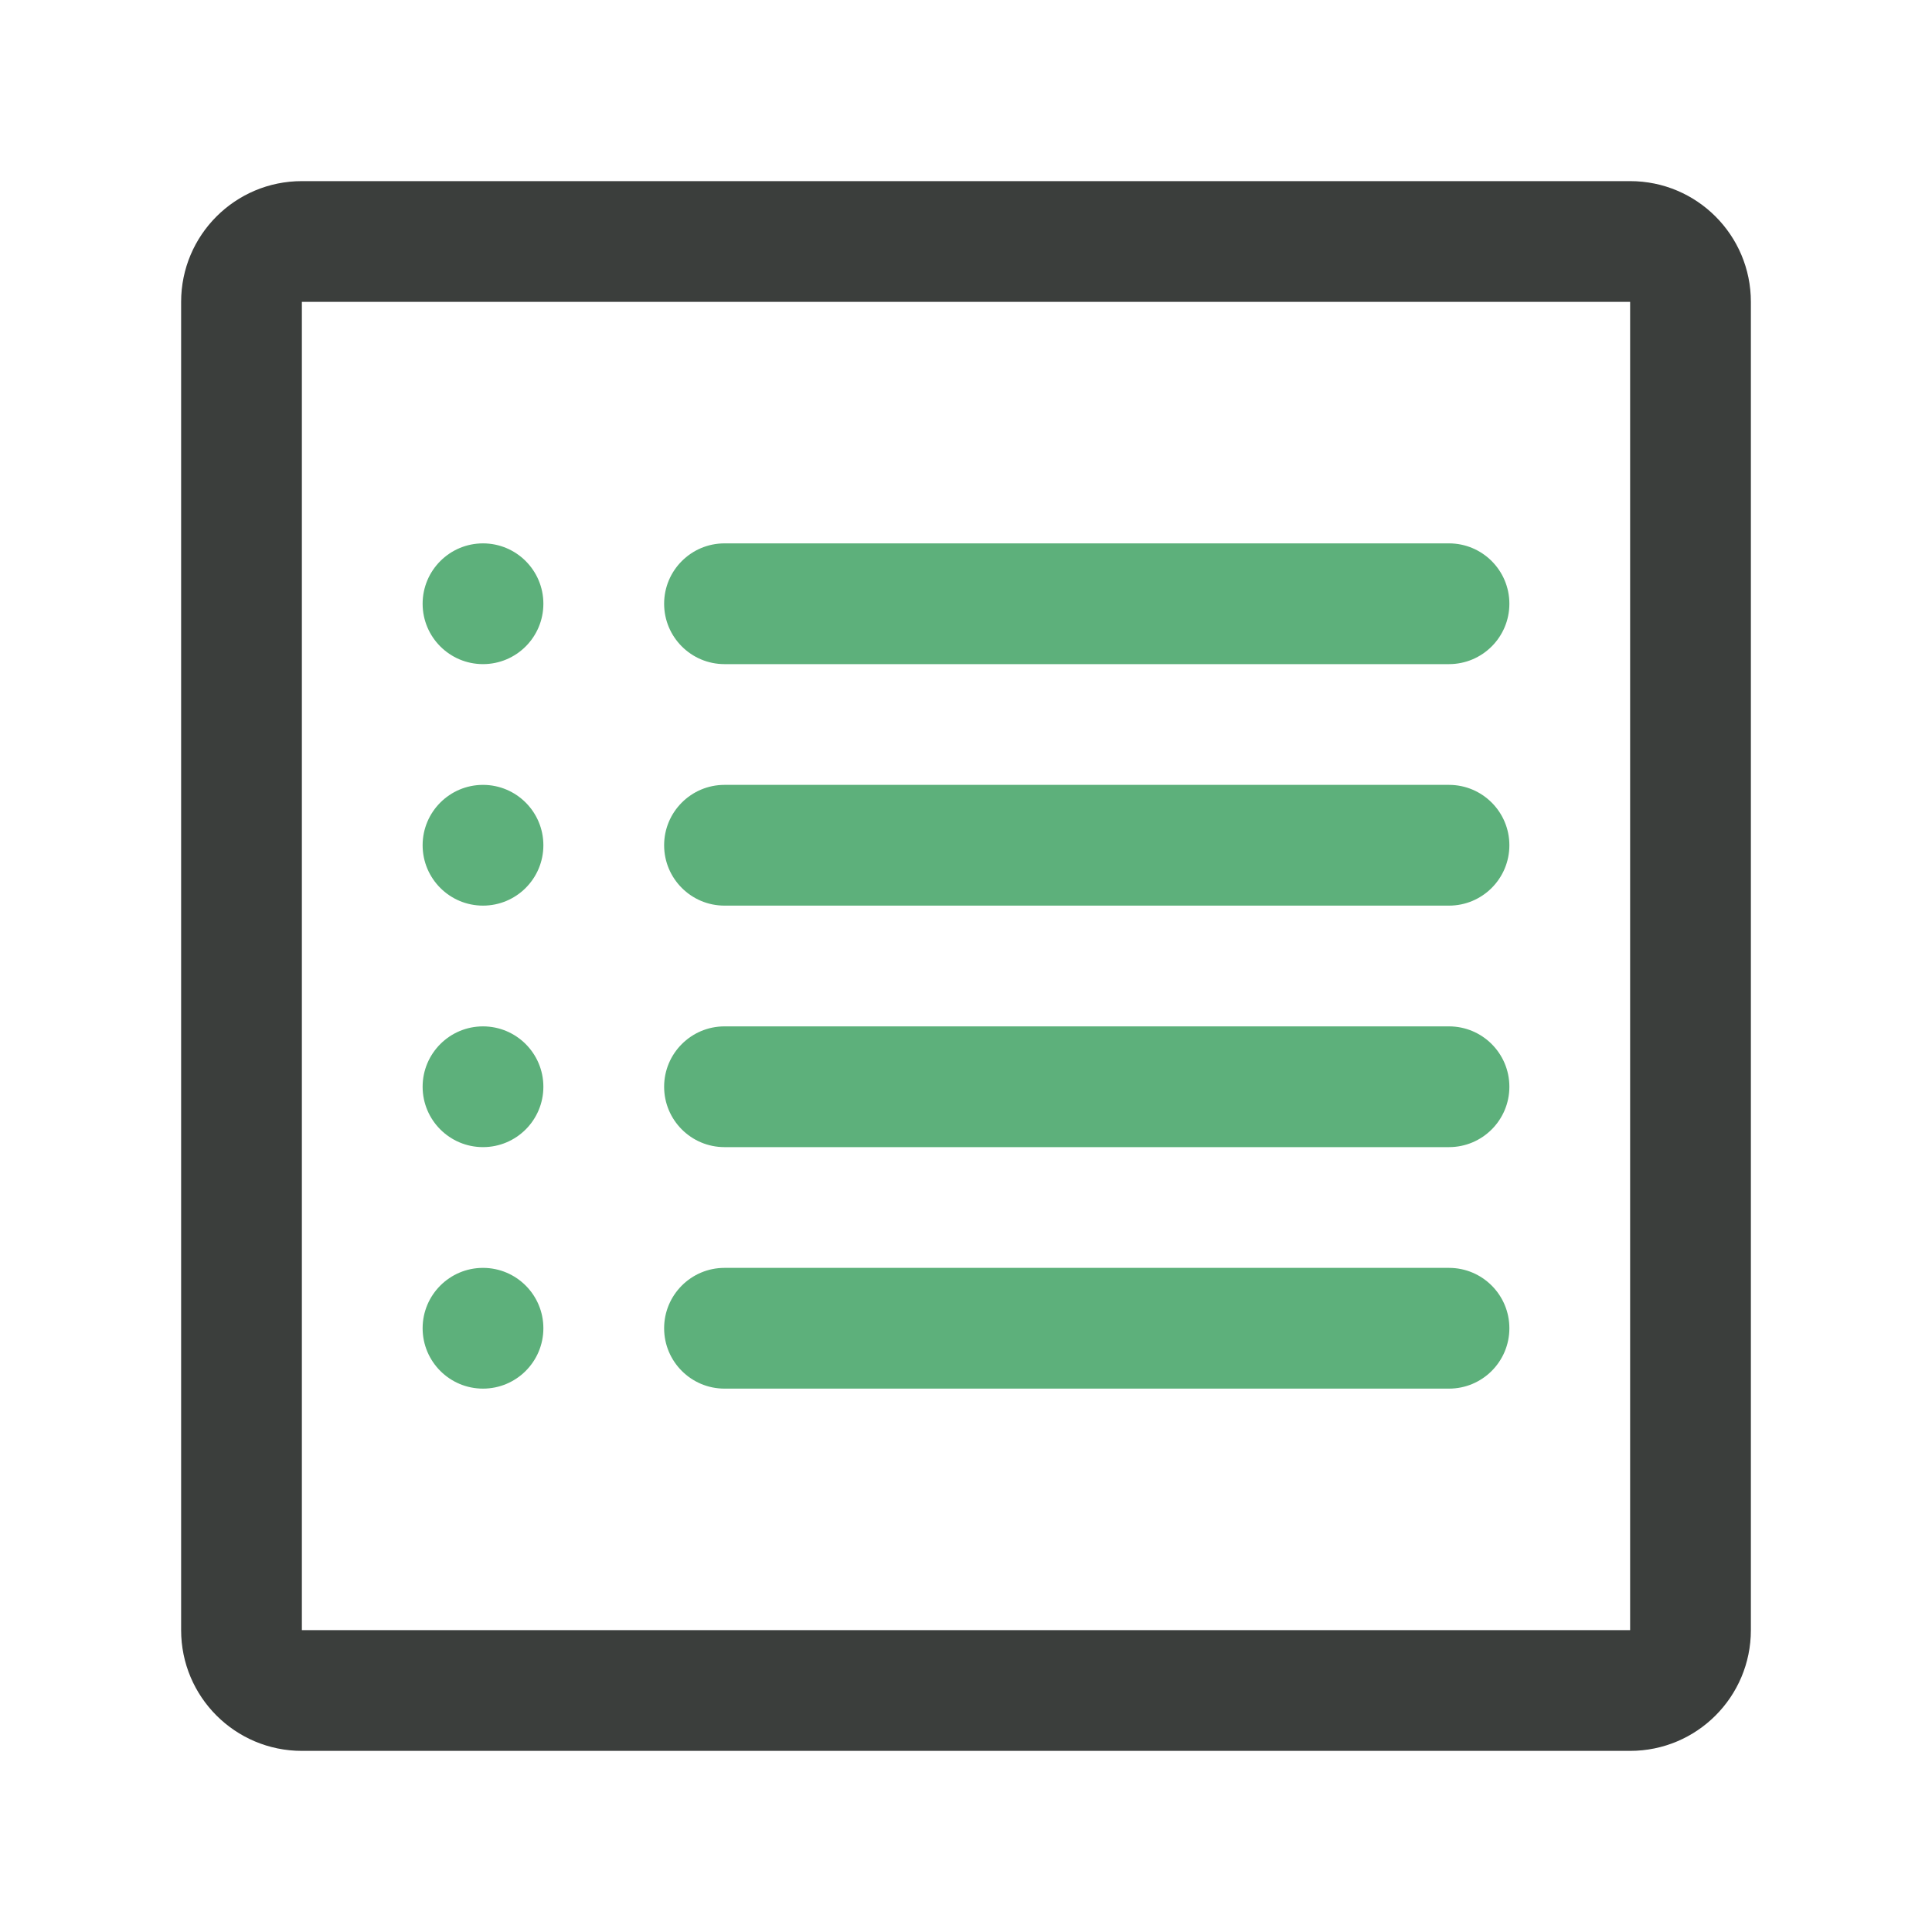
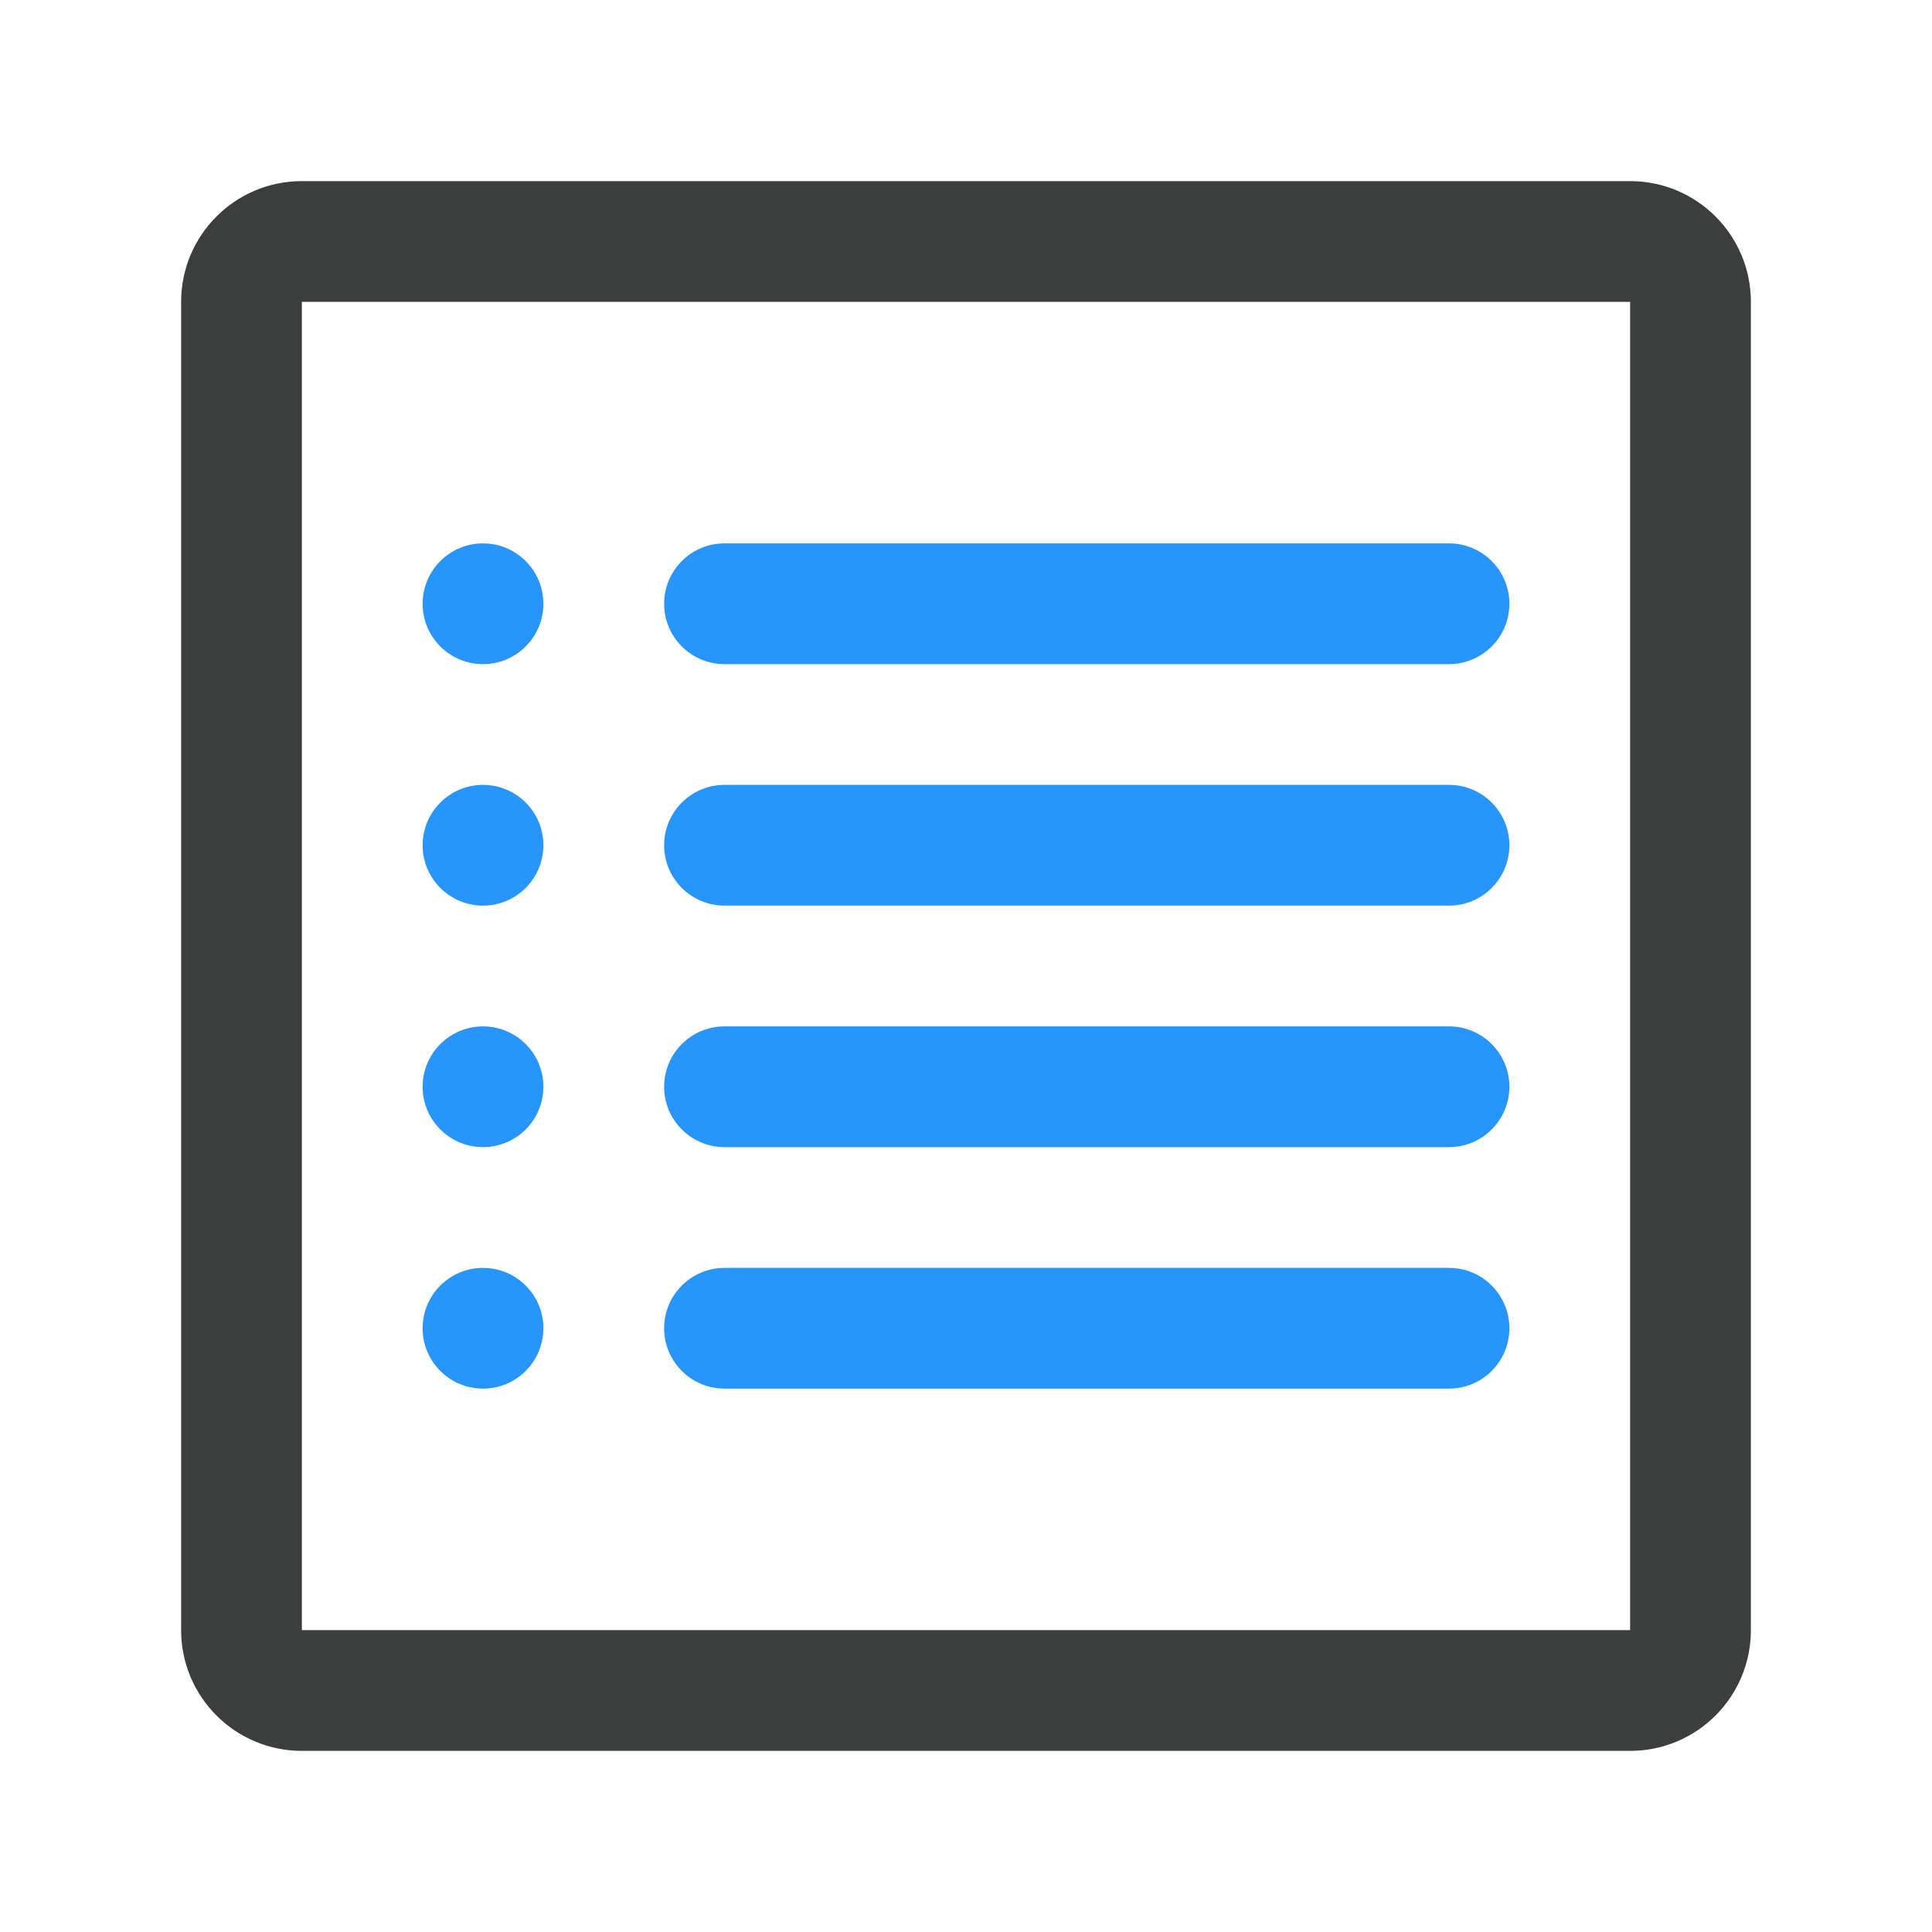
<svg xmlns="http://www.w3.org/2000/svg" width="32" height="32" viewBox="0 0 32 32" fill="none">
  <path fill-rule="evenodd" clip-rule="evenodd" d="M27 5H5L5 27H27V5ZM5 3C3.895 3 3 3.895 3 5V27C3 28.105 3.895 29 5 29H27C28.105 29 29 28.105 29 27V5C29 3.895 28.105 3 27 3H5Z" fill="#3B3E3C" />
-   <path fill-rule="evenodd" clip-rule="evenodd" d="M9 10C9 10.552 8.552 11 8 11C7.448 11 7 10.552 7 10C7 9.448 7.448 9 8 9C8.552 9 9 9.448 9 10ZM12 9C11.448 9 11 9.448 11 10C11 10.552 11.448 11 12 11H24C24.552 11 25 10.552 25 10C25 9.448 24.552 9 24 9H12ZM12 13C11.448 13 11 13.448 11 14C11 14.552 11.448 15 12 15H24C24.552 15 25 14.552 25 14C25 13.448 24.552 13 24 13H12ZM11 18C11 17.448 11.448 17 12 17H24C24.552 17 25 17.448 25 18C25 18.552 24.552 19 24 19H12C11.448 19 11 18.552 11 18ZM12 21C11.448 21 11 21.448 11 22C11 22.552 11.448 23 12 23H24C24.552 23 25 22.552 25 22C25 21.448 24.552 21 24 21H12ZM8 15C8.552 15 9 14.552 9 14C9 13.448 8.552 13 8 13C7.448 13 7 13.448 7 14C7 14.552 7.448 15 8 15ZM9 18C9 18.552 8.552 19 8 19C7.448 19 7 18.552 7 18C7 17.448 7.448 17 8 17C8.552 17 9 17.448 9 18ZM8 23C8.552 23 9 22.552 9 22C9 21.448 8.552 21 8 21C7.448 21 7 21.448 7 22C7 22.552 7.448 23 8 23Z" fill="#5DB07B" />
+   <path fill-rule="evenodd" clip-rule="evenodd" d="M9 10C9 10.552 8.552 11 8 11C7.448 11 7 10.552 7 10C7 9.448 7.448 9 8 9C8.552 9 9 9.448 9 10ZM12 9C11.448 9 11 9.448 11 10C11 10.552 11.448 11 12 11H24C24.552 11 25 10.552 25 10C25 9.448 24.552 9 24 9H12ZM12 13C11.448 13 11 13.448 11 14C11 14.552 11.448 15 12 15H24C24.552 15 25 14.552 25 14C25 13.448 24.552 13 24 13H12ZM11 18C11 17.448 11.448 17 12 17H24C24.552 17 25 17.448 25 18C25 18.552 24.552 19 24 19H12C11.448 19 11 18.552 11 18ZM12 21C11.448 21 11 21.448 11 22C11 22.552 11.448 23 12 23H24C24.552 23 25 22.552 25 22C25 21.448 24.552 21 24 21H12ZM8 15C8.552 15 9 14.552 9 14C9 13.448 8.552 13 8 13C7.448 13 7 13.448 7 14C7 14.552 7.448 15 8 15ZM9 18C9 18.552 8.552 19 8 19C7.448 19 7 18.552 7 18C7 17.448 7.448 17 8 17C8.552 17 9 17.448 9 18ZM8 23C8.552 23 9 22.552 9 22C9 21.448 8.552 21 8 21C7.448 21 7 21.448 7 22C7 22.552 7.448 23 8 23Z" fill="#2795FB" />
</svg>
